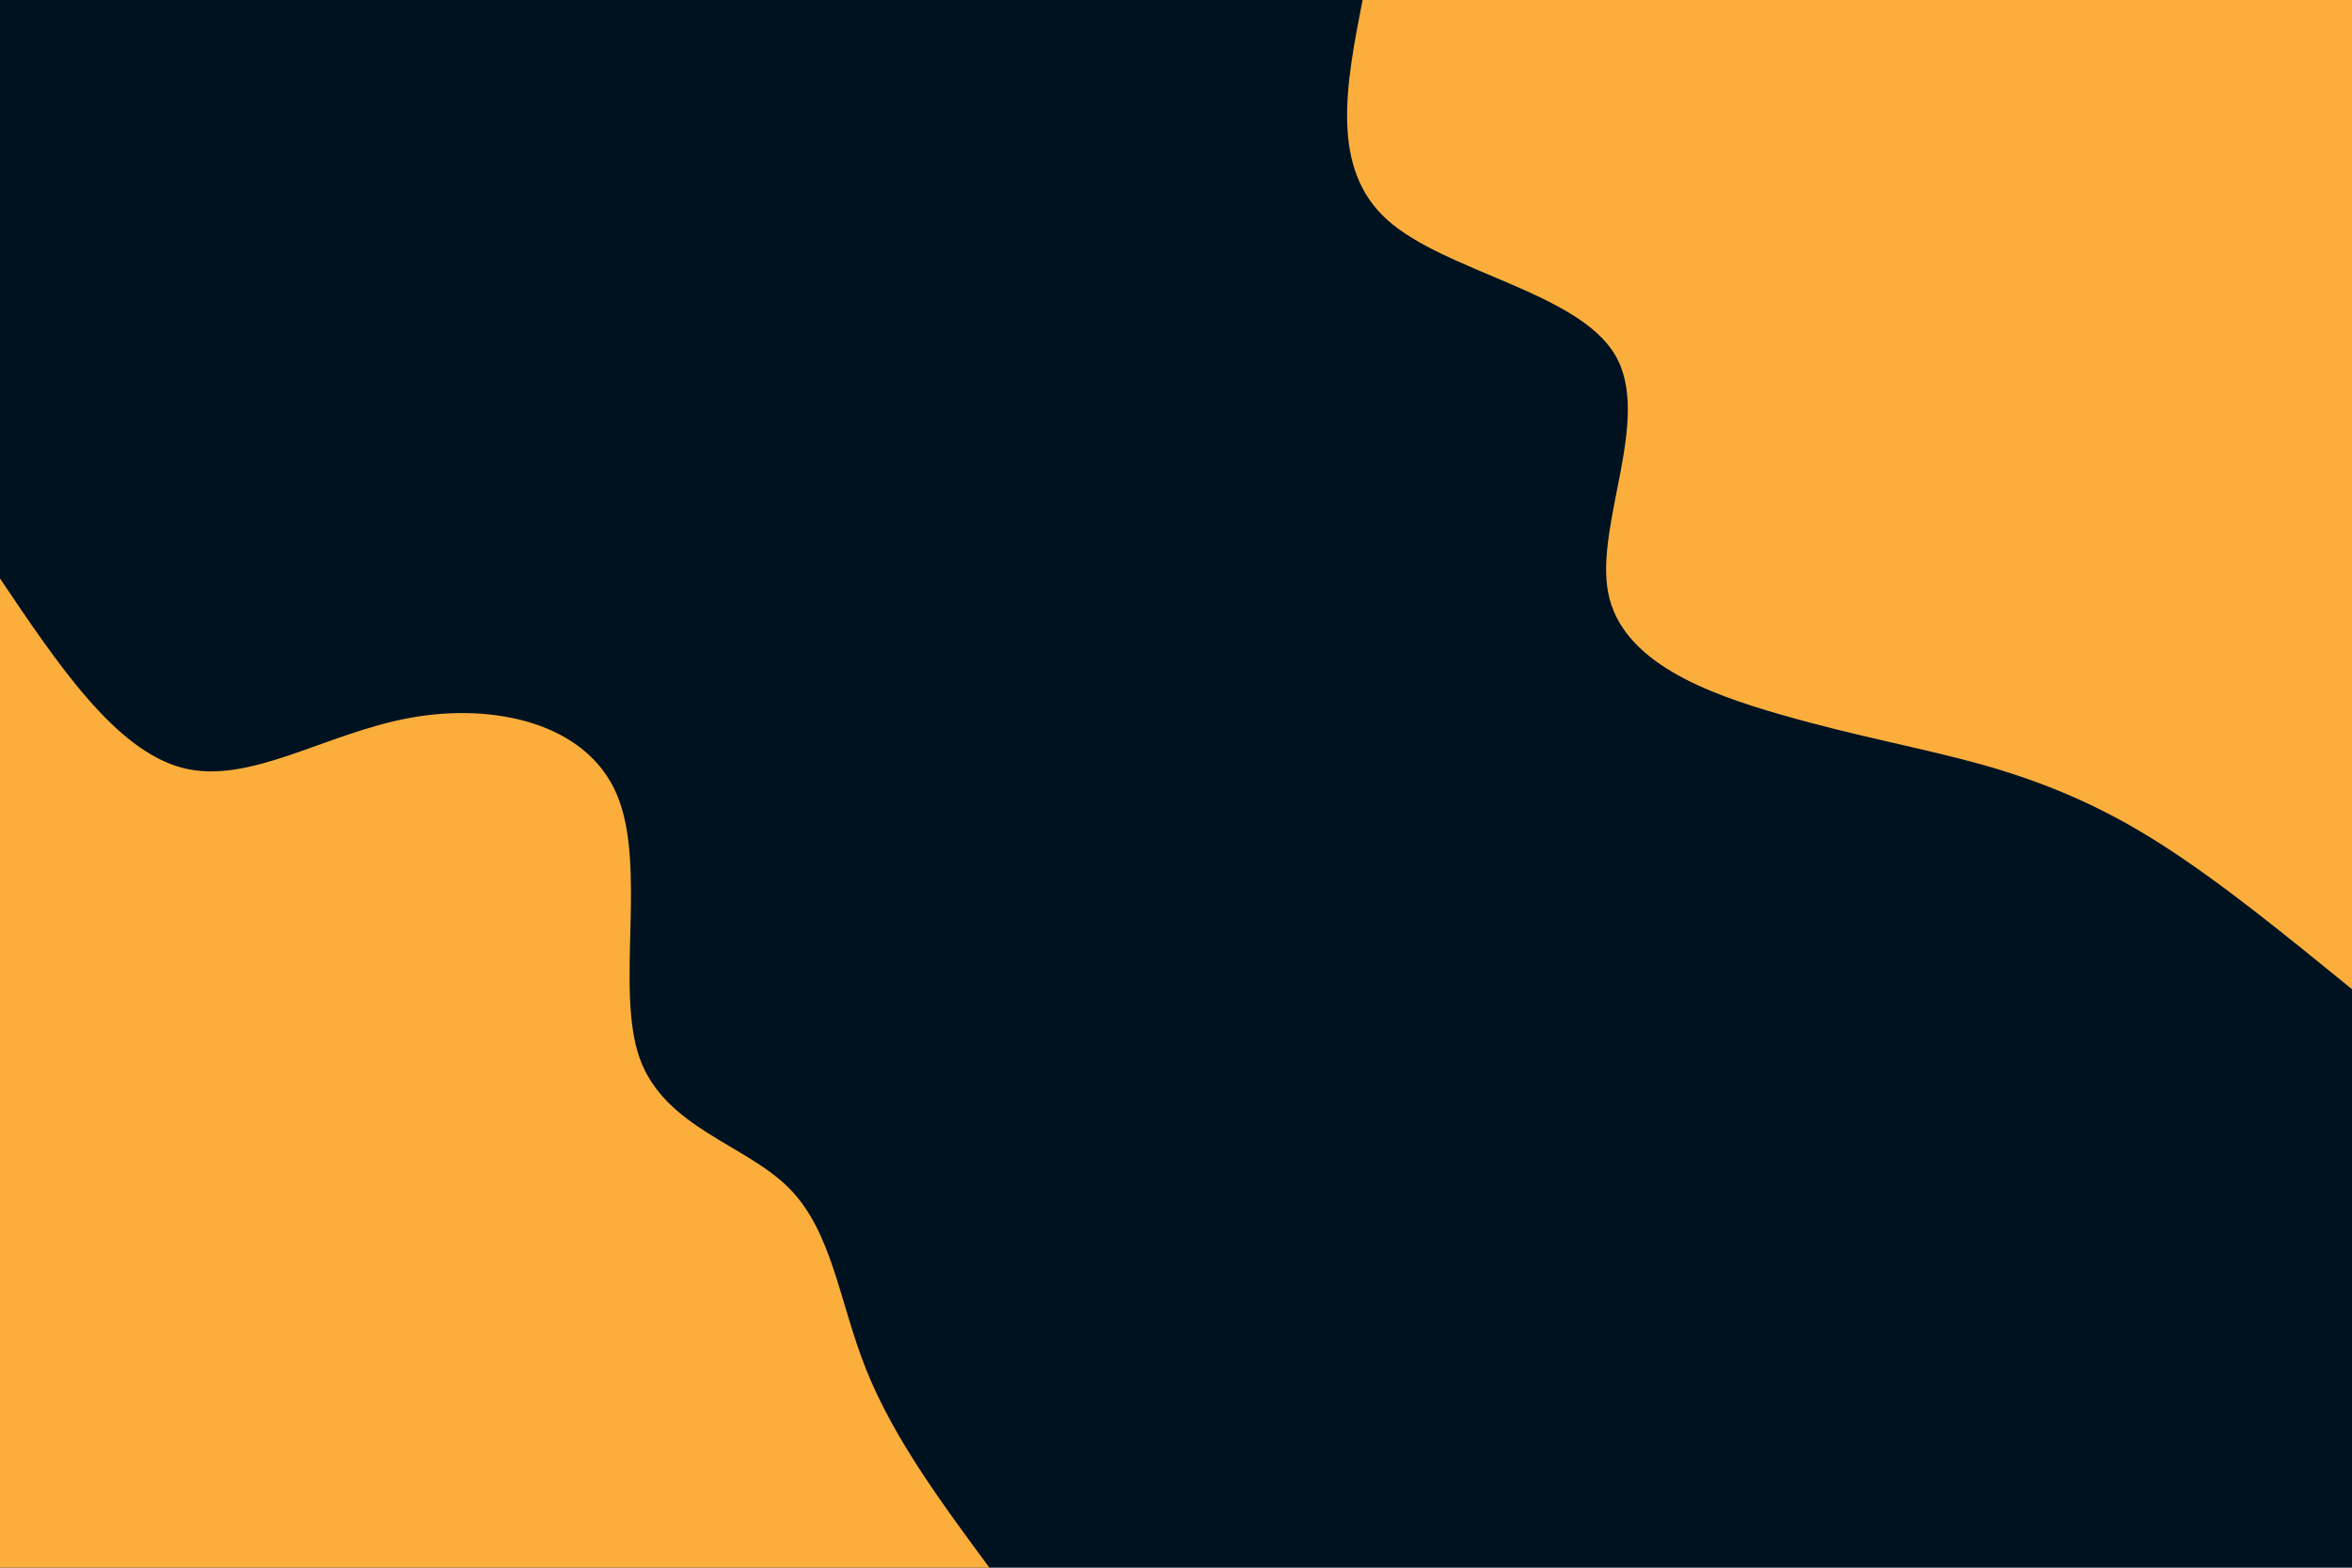
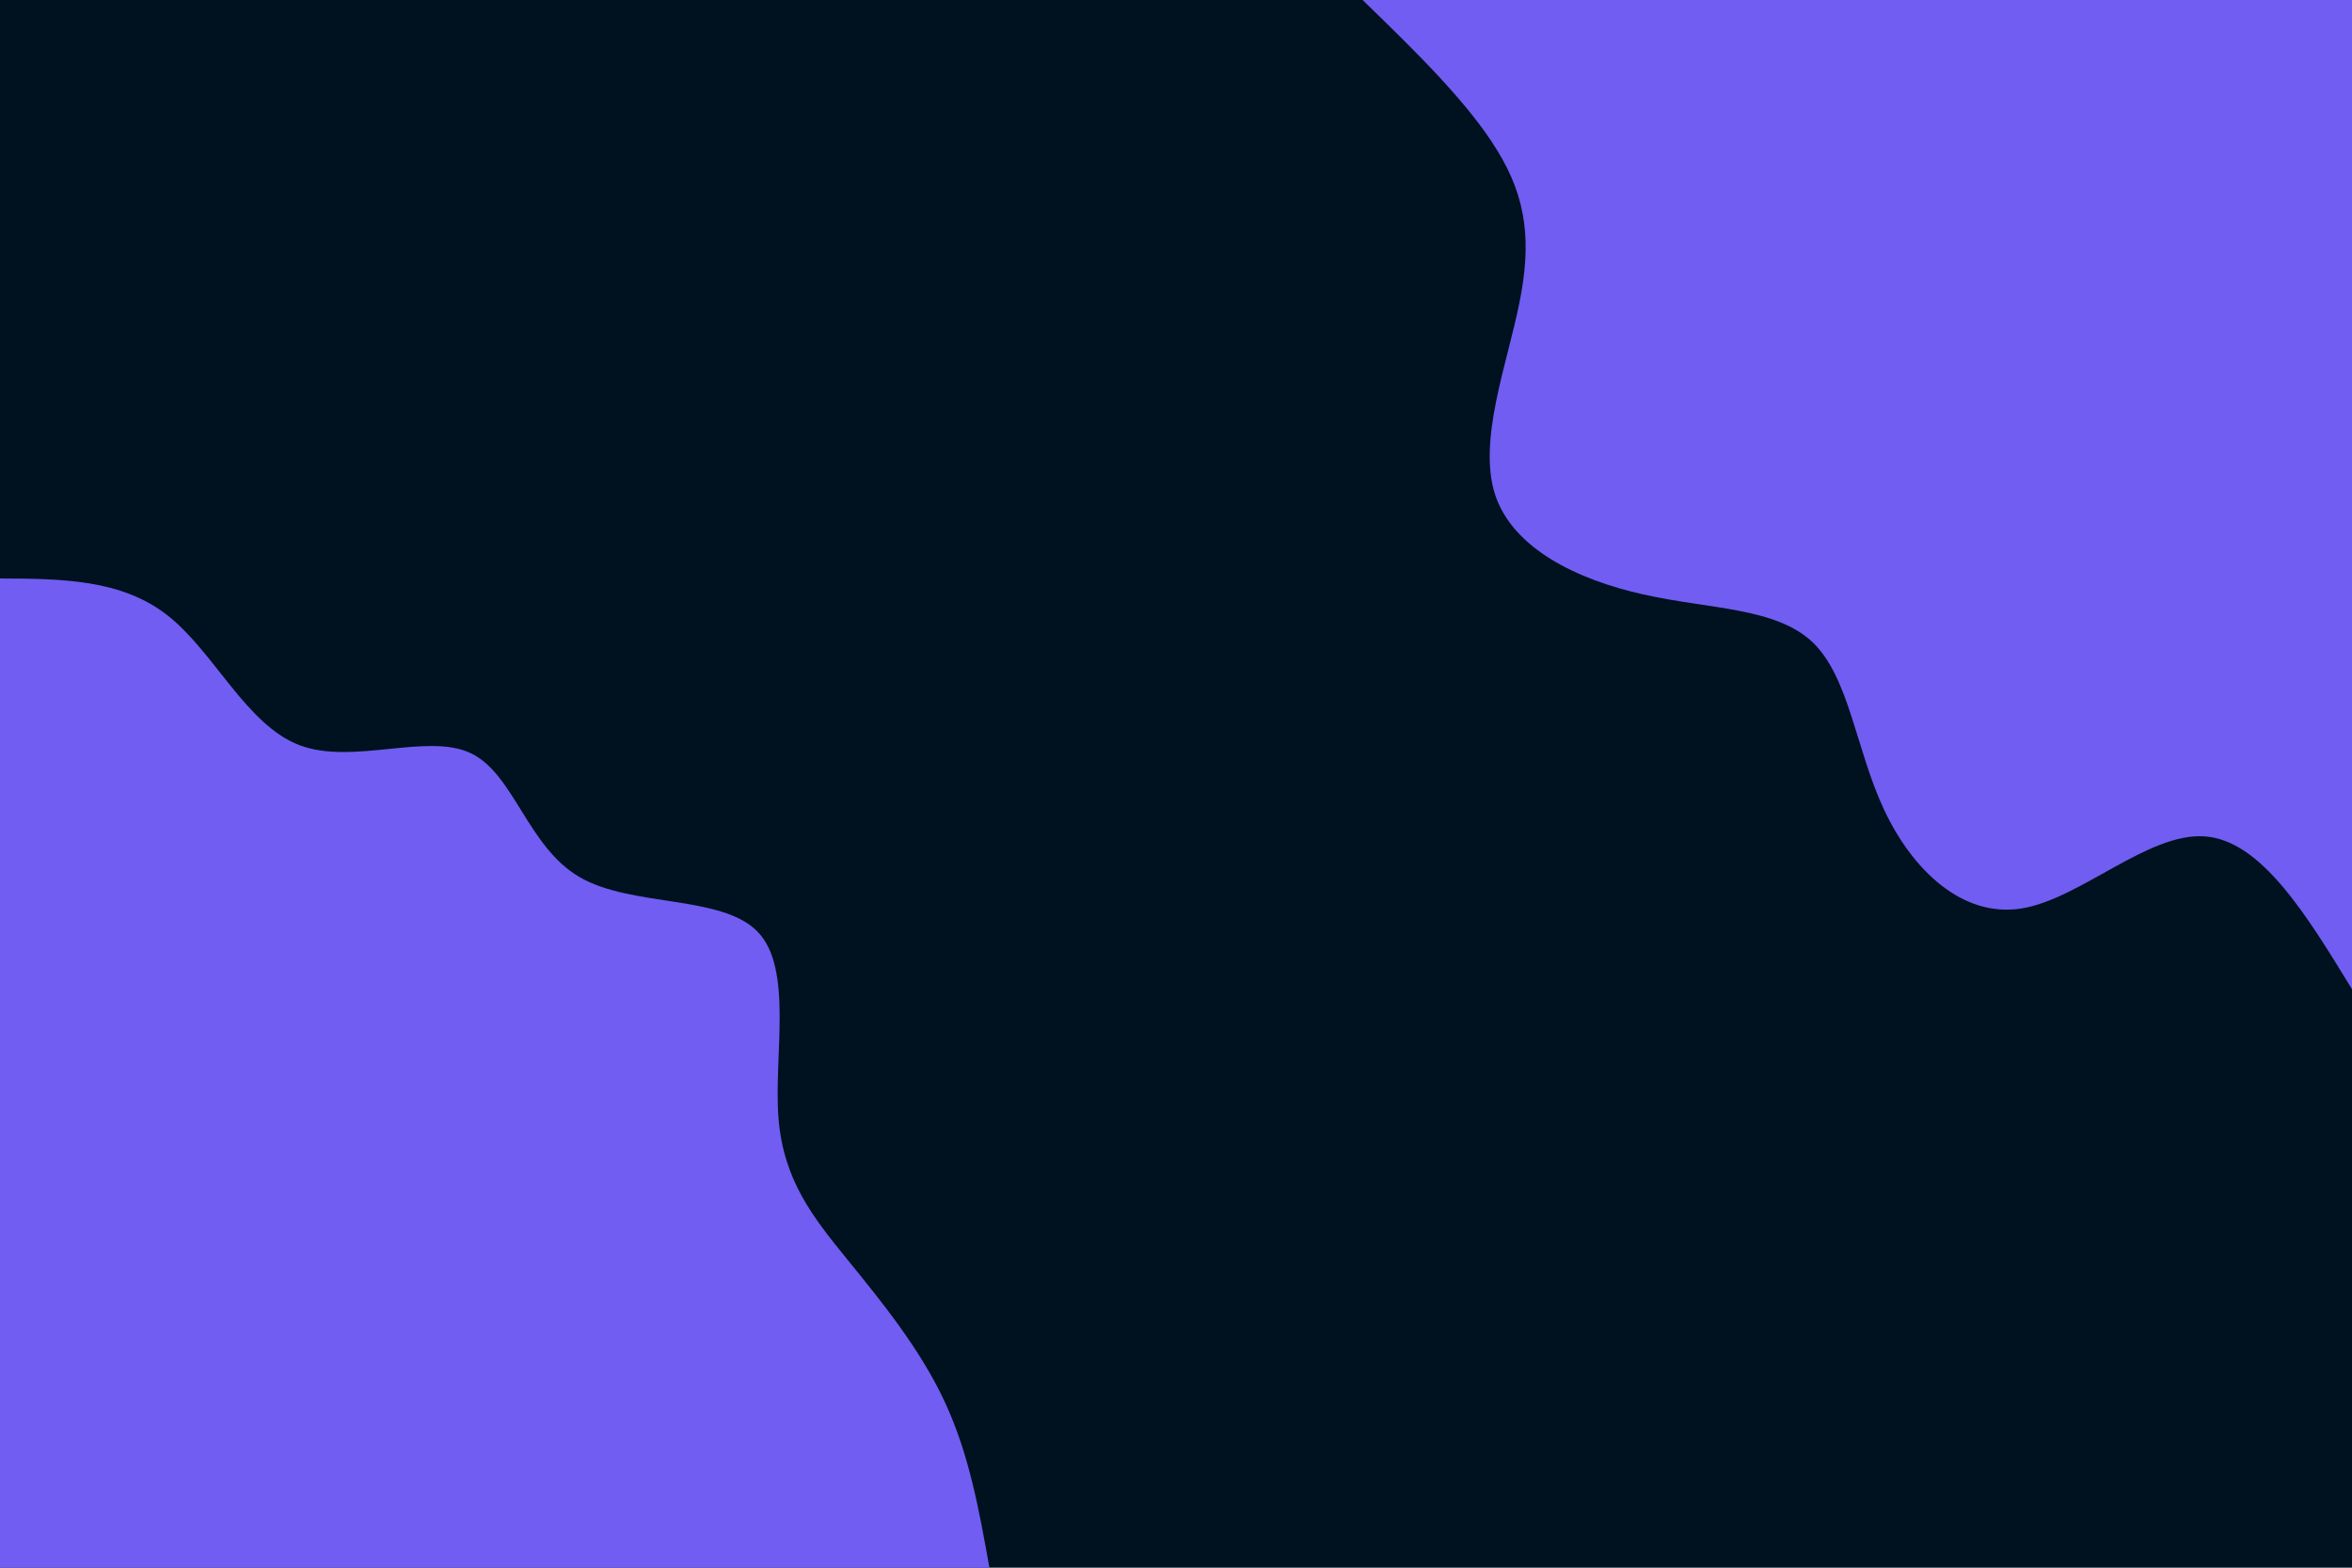
<svg xmlns="http://www.w3.org/2000/svg" id="visual" viewBox="0 0 900 600" width="900" height="600" version="1.1">
  <rect x="0" y="0" width="900" height="600" fill="#001220" />
  <defs>
    <linearGradient id="grad1_0" x1="33.3%" y1="0%" x2="100%" y2="100%">
      <stop offset="20%" stop-color="#001220" stop-opacity="1" />
      <stop offset="80%" stop-color="#001220" stop-opacity="1" />
    </linearGradient>
  </defs>
  <defs>
    <linearGradient id="grad2_0" x1="0%" y1="0%" x2="66.7%" y2="100%">
      <stop offset="20%" stop-color="#001220" stop-opacity="1" />
      <stop offset="80%" stop-color="#001220" stop-opacity="1" />
    </linearGradient>
  </defs>
  <g transform="translate(900, 0)">
-     <path d="M0 378.6C-25.3 358 -50.5 337.4 -73.7 322.7C-96.8 308 -117.9 299.4 -141 292.8C-164.2 286.3 -189.4 281.9 -218.2 273.6C-247 265.4 -279.4 253.3 -284.6 227C-289.8 200.6 -267.7 159.9 -282 135.8C-296.3 111.7 -346.9 104.1 -369.1 84.2C-391.2 64.4 -384.9 32.2 -378.6 0L0 0Z" fill="#FBAE3C" />
+     <path d="M0 378.6C-17.4 350.1 -34.8 321.6 -56.4 320.1C-78.1 318.6 -104 344.1 -126.5 347.7C-149.1 351.3 -168.2 333 -179 310C-189.8 287.1 -192.3 259.4 -206.3 245.9C-220.4 232.4 -246 233.2 -271.2 227.5C-296.4 221.9 -321.1 210 -327.9 189.3C-334.6 168.6 -323.2 139.1 -318.6 115.9C-313.9 92.8 -315.8 75.9 -327 57.7C-338.1 39.4 -358.3 19.7 -378.6 0L0 0Z" fill="#715DF2" />
  </g>
  <g transform="translate(0, 600)">
-     <path d="M0 -378.6C22.2 -345.6 44.3 -312.7 69.9 -306.1C95.4 -299.5 124.4 -319.3 156.6 -325.2C188.9 -331.2 224.4 -323.3 236 -296C247.7 -268.6 235.4 -221.8 244.7 -195.2C254.1 -168.5 285.1 -162.1 301.8 -145.4C318.6 -128.6 321.1 -101.6 331.5 -75.7C341.9 -49.7 360.2 -24.9 378.6 0L0 0Z" fill="#FBAE3C" />
+     <path d="M0 -378.6C23.2 -378.5 46.5 -378.4 64.2 -364.4C82 -350.4 94.3 -322.5 114.6 -314.8C134.9 -307.1 163.3 -319.6 180 -311.8C196.7 -304 201.8 -275.9 221.8 -264.3C241.7 -252.7 276.4 -257.6 290 -243.3C303.6 -229.1 296 -195.7 297.9 -172C299.8 -148.3 311.1 -134.1 324.2 -118C337.3 -101.9 352.1 -83.7 361.4 -63.7C370.8 -43.7 374.7 -21.9 378.6 0L0 0Z" fill="#715DF2" />
  </g>
</svg>
